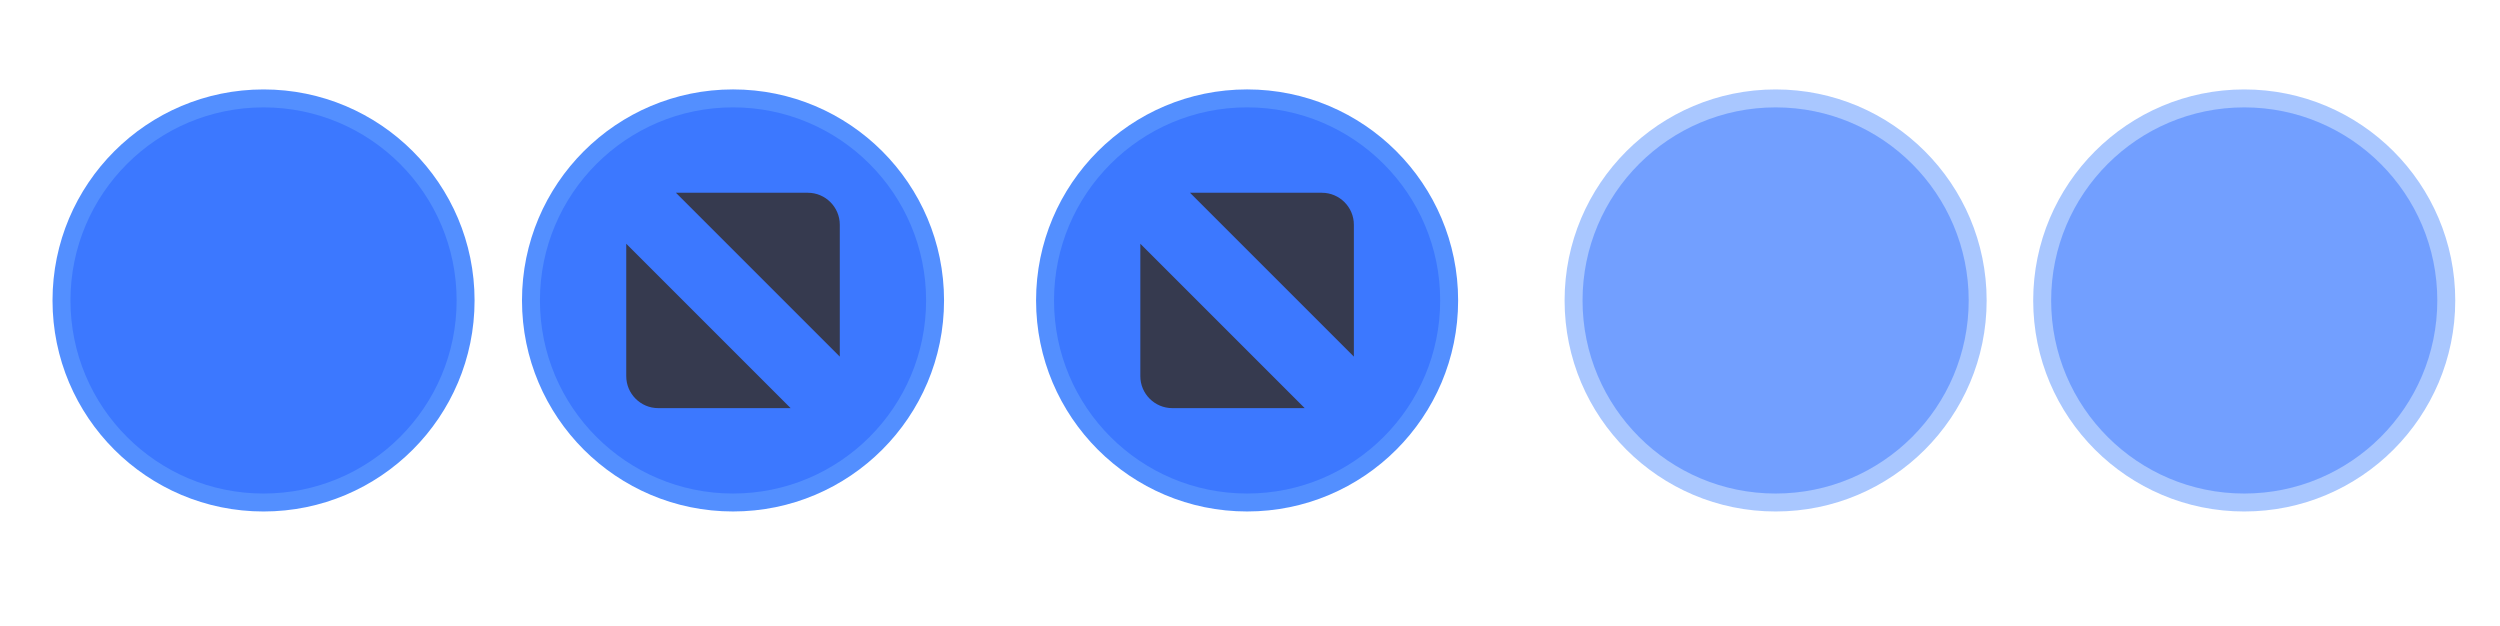
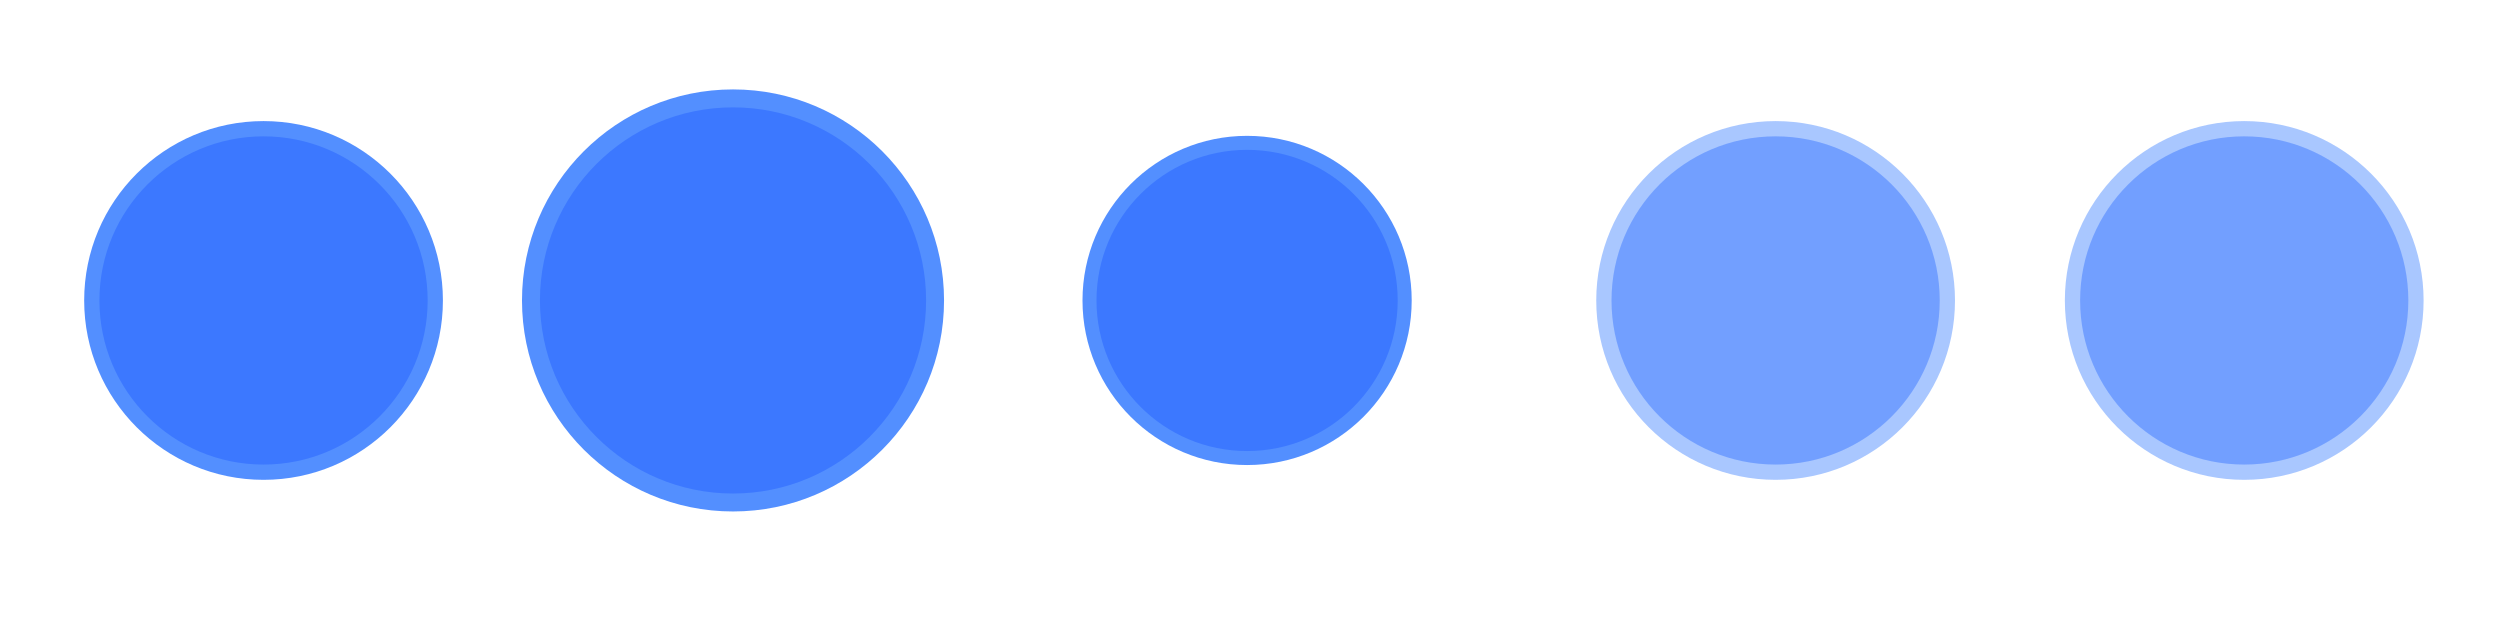
<svg xmlns="http://www.w3.org/2000/svg" xmlns:xlink="http://www.w3.org/1999/xlink" width="119.467" height="29.867" id="svg4428" version="1.1">
  <defs id="defs4430">
    <linearGradient id="linearGradient3868">
      <stop style="stop-color:#5a5a5a;stop-opacity:1;" offset="0" id="stop3870" />
      <stop style="stop-color:#646464;stop-opacity:1;" offset="1" id="stop3872" />
    </linearGradient>
    <linearGradient id="linearGradient3813">
      <stop style="stop-color:#666666;stop-opacity:1;" offset="0" id="stop3815" />
      <stop style="stop-color:#636363;stop-opacity:1;" offset="1" id="stop3817" />
    </linearGradient>
    <linearGradient id="linearGradient3787">
      <stop style="stop-color:#e5e5df;stop-opacity:1;" offset="0" id="stop3789" />
      <stop style="stop-color:#dadad4;stop-opacity:1;" offset="1" id="stop3791" />
    </linearGradient>
    <linearGradient id="linearGradient3806-3-5-6">
      <stop style="stop-color:#303030;stop-opacity:1;" offset="0" id="stop3808-6-9-1" />
      <stop style="stop-color:#232323;stop-opacity:1;" offset="1" id="stop3810-4-6-3" />
    </linearGradient>
    <linearGradient xlink:href="#linearGradient3787" id="linearGradient3793" x1="40" y1="1044.362" x2="40" y2="1032.362" gradientUnits="userSpaceOnUse" />
    <linearGradient xlink:href="#linearGradient3787" id="linearGradient3828" gradientUnits="userSpaceOnUse" x1="40" y1="1044.362" x2="40" y2="1032.362" gradientTransform="matrix(1.166667,0,0,1.076923,-6.5,-80.33555)" />
    <linearGradient xlink:href="#linearGradient3787-8" id="linearGradient3835" gradientUnits="userSpaceOnUse" gradientTransform="matrix(1.166667,0,0,1.076923,-35.5,-1105.698)" x1="40" y1="1044.362" x2="40" y2="1032.362" />
    <linearGradient xlink:href="#linearGradient3787-8" id="linearGradient3835-4" gradientUnits="userSpaceOnUse" gradientTransform="matrix(1.166667,0,0,1.076923,-35.5,-1105.698)" x1="40" y1="1044.362" x2="40" y2="1032.362" />
    <linearGradient id="linearGradient3787-8">
      <stop style="stop-color:#f5f5ee;stop-opacity:1;" offset="0" id="stop3789-2" />
      <stop style="stop-color:#e6e6df;stop-opacity:1;" offset="1" id="stop3791-6" />
    </linearGradient>
    <linearGradient xlink:href="#linearGradient3787-8" id="linearGradient3835-3" gradientUnits="userSpaceOnUse" gradientTransform="matrix(1.166667,0,0,1.076923,-35.5,-1105.698)" x1="40" y1="1044.362" x2="40" y2="1032.362" />
    <linearGradient id="linearGradient3787-7">
      <stop style="stop-color:#f5f5ee;stop-opacity:1;" offset="0" id="stop3789-3" />
      <stop style="stop-color:#e6e6e0;stop-opacity:1;" offset="1" id="stop3791-3" />
    </linearGradient>
    <linearGradient xlink:href="#linearGradient3787" id="linearGradient3807" x1="11" y1="15.75" x2="11" y2="8.25" gradientUnits="userSpaceOnUse" />
    <linearGradient xlink:href="#linearGradient3813" id="linearGradient3819" x1="29.5" y1="15.2" x2="29.5" y2="8.8" gradientUnits="userSpaceOnUse" />
    <linearGradient xlink:href="#linearGradient4231" id="linearGradient3807-1" x1="10" y1="7" x2="10" y2="15.889" gradientUnits="userSpaceOnUse" />
    <linearGradient id="linearGradient4231">
      <stop id="stop4233" offset="0" style="stop-color:#e7e7e1;stop-opacity:1;" />
      <stop id="stop4239" offset="1" style="stop-color:#dadad3;stop-opacity:1;" />
    </linearGradient>
    <linearGradient xlink:href="#linearGradient4231-1" id="linearGradient3807-1-1" x1="10" y1="15.889" x2="10" y2="7" gradientUnits="userSpaceOnUse" />
    <linearGradient id="linearGradient4231-1">
      <stop id="stop4233-6" offset="0" style="stop-color:#e5e5de;stop-opacity:1;" />
      <stop id="stop4239-7" offset="1" style="stop-color:#dadad3;stop-opacity:1;" />
    </linearGradient>
    <linearGradient id="linearGradient4363">
      <stop style="stop-color:#979791;stop-opacity:1;" offset="0" id="stop4365" />
      <stop style="stop-color:#dadad4;stop-opacity:0;" offset="1" id="stop4367" />
    </linearGradient>
    <linearGradient id="linearGradient4363-7">
      <stop style="stop-color:#f5f5ef;stop-opacity:1;" offset="0" id="stop4365-9" />
      <stop style="stop-color:#dadad4;stop-opacity:0;" offset="1" id="stop4367-8" />
    </linearGradient>
    <linearGradient xlink:href="#linearGradient4231-7" id="linearGradient4361" gradientUnits="userSpaceOnUse" gradientTransform="matrix(1.1875,0,0,1,-41.25,0)" x1="248.632" y1="79" x2="248.632" y2="58" />
    <linearGradient id="linearGradient4231-7">
      <stop id="stop4233-4" offset="0" style="stop-color:#e6e6df;stop-opacity:1;" />
      <stop id="stop4239-8" offset="1" style="stop-color:#d1d1ca;stop-opacity:1;" />
    </linearGradient>
    <linearGradient xlink:href="#linearGradient4231-7" id="linearGradient3127" gradientUnits="userSpaceOnUse" gradientTransform="matrix(1.1875,0,0,1,-262.25,-55.99998)" x1="248.632" y1="79" x2="248.632" y2="58" />
    <linearGradient xlink:href="#linearGradient4231-7" id="linearGradient3154" gradientUnits="userSpaceOnUse" gradientTransform="matrix(1.1875,0,0,1,-262.25,-55.99998)" x1="248.632" y1="79" x2="248.632" y2="58" />
    <linearGradient xlink:href="#linearGradient4231-7" id="linearGradient3159" gradientUnits="userSpaceOnUse" gradientTransform="matrix(1.1875,0,0,1,-249.25,-54.99998)" x1="248.632" y1="79" x2="248.632" y2="58" />
    <linearGradient xlink:href="#linearGradient4231-7-9" id="linearGradient3159-0" gradientUnits="userSpaceOnUse" gradientTransform="matrix(1.1875,0,0,1,-262.25,-55.99998)" x1="248.632" y1="79" x2="248.632" y2="58" />
    <linearGradient id="linearGradient4231-7-9">
      <stop id="stop4233-4-2" offset="0" style="stop-color:#e6e6df;stop-opacity:1;" />
      <stop id="stop4239-8-9" offset="1" style="stop-color:#d1d1ca;stop-opacity:1;" />
    </linearGradient>
    <linearGradient id="linearGradient4231-5">
      <stop id="stop4233-41" offset="0" style="stop-color:#e5e5de;stop-opacity:1;" />
      <stop id="stop4239-73" offset="1" style="stop-color:#dadad3;stop-opacity:1;" />
    </linearGradient>
    <linearGradient xlink:href="#linearGradient4231-7-7" id="linearGradient3159-1" gradientUnits="userSpaceOnUse" gradientTransform="matrix(1.1875,0,0,1,-262.25,-55.99998)" x1="248.632" y1="79" x2="248.632" y2="58" />
    <linearGradient id="linearGradient4231-7-7">
      <stop id="stop4233-4-7" offset="0" style="stop-color:#e6e6df;stop-opacity:1;" />
      <stop id="stop4239-8-2" offset="1" style="stop-color:#d1d1ca;stop-opacity:1;" />
    </linearGradient>
    <linearGradient xlink:href="#linearGradient4231-73" id="linearGradient3807-1-7" x1="10" y1="15.889" x2="10" y2="7" gradientUnits="userSpaceOnUse" />
    <linearGradient id="linearGradient4231-73">
      <stop id="stop4233-1" offset="0" style="stop-color:#e5e5de;stop-opacity:1;" />
      <stop id="stop4239-85" offset="1" style="stop-color:#dadad3;stop-opacity:1;" />
    </linearGradient>
  </defs>
  <g id="layer1" transform="translate(0,-1092.653)">
    <g id="4" transform="translate(86.4,-3.2)" />
    <g id="active-center" transform="matrix(0.02211836,0,0,-0.02211825,2.349826,1117.269)">
-       <path d="m 463.15,7.858 c 251.801,0 455.921,204.125 455.921,455.929 0,251.795 -204.121,455.921 -455.921,455.921 C 211.35,919.709 7.225,715.583 7.225,463.788 7.225,211.983 211.35,7.858 463.15,7.858" style="fill:#538fff;fill-opacity:1;fill-rule:evenodd;stroke:none;stroke-width:1.067" id="path14" />
-       <path d="m 463.15,46.638 c 230.384,0 417.15,186.763 417.15,417.15 0,230.379 -186.766,417.141 -417.15,417.141 C 232.767,880.929 46,694.166 46,463.788 46,233.401 232.767,46.638 463.15,46.638" style="fill:#3c78ff;fill-opacity:1;fill-rule:evenodd;stroke:none;stroke-width:1.067" id="path16" />
+       <rect x="7.22" y="7.853" width="911.86" height="911.86" fill="none" opacity="0" />
+       <g transform="translate(463.1499,463.7833) scale(0.85) translate(-463.1499,-463.7833)">
+         <path d="m 463.15,7.858 c 251.801,0 455.921,204.125 455.921,455.929 0,251.795 -204.121,455.921 -455.921,455.921 C 211.35,919.709 7.225,715.583 7.225,463.788 7.225,211.983 211.35,7.858 463.15,7.858" style="fill:#538fff;fill-opacity:1;fill-rule:evenodd;stroke:none;stroke-width:1.067" id="path14" />
+         <path d="m 463.15,46.638 c 230.384,0 417.15,186.763 417.15,417.15 0,230.379 -186.766,417.141 -417.15,417.141 C 232.767,880.929 46,694.166 46,463.788 46,233.401 232.767,46.638 463.15,46.638" style="fill:#3c78ff;fill-opacity:1;fill-rule:evenodd;stroke:none;stroke-width:1.067" id="path16" />
+       </g>
    </g>
    <g id="hover-center" transform="matrix(0.02211825,0,0,-0.02211826,24.71846,1117.197)">
-       <path d="m 466.138,4.638 c 251.796,0 455.921,204.125 455.921,455.925 0,251.801 -204.125,455.925 -455.921,455.925 -251.804,0 -455.929,-204.125 -455.929,-455.925 0,-251.799 204.126,-455.925 455.929,-455.925" style="fill:#538fff;fill-opacity:1;fill-rule:evenodd;stroke:none;stroke-width:1.067" id="path14-6" />
-       <path d="m 466.138,43.412 c 230.383,0 417.146,186.767 417.146,417.15 0,230.384 -186.763,417.147 -417.146,417.147 -230.387,0 -417.15,-186.763 -417.15,-417.147 0,-230.383 186.763,-417.15 417.15,-417.15" style="fill:#3c78ff;fill-opacity:1;fill-rule:evenodd;stroke:none;stroke-width:1.067" id="path16-9" />
-       <path d="m 342.791,693.209 h 285.012 c 37.951,0 69.005,-31.054 69.005,-69.008 V 339.191 Z M 590.604,227.917 H 304.467 c -37.955,0 -69.005,31.05 -69.005,69.004 v 286.138 L 590.604,227.917" style="fill:#363a4f;fill-opacity:1;fill-rule:evenodd;stroke:none;stroke-width:1.067" id="path18" />
+       <rect x="10.208" y="4.633" width="911.86" height="911.86" fill="none" opacity="0" />
+       <g transform="translate(466.1376,460.5625) scale(1.0) translate(-466.1376,-460.5625)">
+         <path d="m 466.138,4.638 c 251.796,0 455.921,204.125 455.921,455.925 0,251.801 -204.125,455.925 -455.921,455.925 -251.804,0 -455.929,-204.125 -455.929,-455.925 0,-251.799 204.126,-455.925 455.929,-455.925" style="fill:#538fff;fill-opacity:1;fill-rule:evenodd;stroke:none;stroke-width:1.067" id="path14-6" />
+         <path d="m 466.138,43.412 c 230.383,0 417.146,186.767 417.146,417.15 0,230.384 -186.763,417.147 -417.146,417.147 -230.387,0 -417.15,-186.763 -417.15,-417.147 0,-230.383 186.763,-417.15 417.15,-417.15" style="fill:#3c78ff;fill-opacity:1;fill-rule:evenodd;stroke:none;stroke-width:1.067" id="path16-9" />
+       </g>
    </g>
    <g id="pressed-center" transform="matrix(0.02211825,0,0,-0.02211836,49.28474,1117.322)">
-       <path d="m 466.138,10.287 c 251.796,0 455.921,204.125 455.921,455.921 0,251.801 -204.125,455.925 -455.921,455.925 -251.804,0 -455.929,-204.125 -455.929,-455.925 0,-251.795 204.126,-455.921 455.929,-455.921" style="fill:#538fff;fill-opacity:1;fill-rule:evenodd;stroke:none;stroke-width:1.067" id="path14-5" />
-       <path d="m 466.138,49.063 c 230.383,0 417.146,186.767 417.146,417.145 0,230.388 -186.763,417.15 -417.146,417.15 -230.387,0 -417.15,-186.762 -417.15,-417.15 0,-230.379 186.763,-417.145 417.15,-417.145" style="fill:#3c78ff;fill-opacity:1;fill-rule:evenodd;stroke:none;stroke-width:1.067" id="path16-6" />
-       <path d="m 342.791,698.854 h 285.012 c 37.951,0 69.005,-31.051 69.005,-69.005 V 344.842 Z M 590.604,233.567 H 304.467 c -37.955,0 -69.005,31.05 -69.005,69.004 v 286.138 L 590.604,233.567" style="fill:#363a4f;fill-opacity:1;fill-rule:evenodd;stroke:none;stroke-width:1.067" id="path18-6" />
+       <rect x="10.208" y="10.282" width="911.86" height="911.86" fill="none" opacity="0" />
+       <g transform="translate(466.1376,466.2125) scale(0.78) translate(-466.1376,-466.2125)">
+         <path d="m 466.138,10.287 c 251.796,0 455.921,204.125 455.921,455.921 0,251.801 -204.125,455.925 -455.921,455.925 -251.804,0 -455.929,-204.125 -455.929,-455.925 0,-251.795 204.126,-455.921 455.929,-455.921" style="fill:#538fff;fill-opacity:1;fill-rule:evenodd;stroke:none;stroke-width:1.067" id="path14-5" />
+         <path d="m 466.138,49.063 c 230.383,0 417.146,186.767 417.146,417.145 0,230.388 -186.763,417.15 -417.146,417.15 -230.387,0 -417.15,-186.762 -417.15,-417.15 0,-230.379 186.763,-417.145 417.15,-417.145" style="fill:#3c78ff;fill-opacity:1;fill-rule:evenodd;stroke:none;stroke-width:1.067" id="path16-6" />
+       </g>
    </g>
    <g id="inactive-center" transform="matrix(0.02211825,0,0,-0.02211835,74.63468,1117.203)" style="fill:#6b6b6b;fill-opacity:1">
-       <path d="m 461.904,4.875 c 251.801,0 455.925,204.121 455.925,455.925 0,251.796 -204.125,455.921 -455.925,455.921 C 210.105,916.721 5.979,712.596 5.979,460.8 5.979,208.996 210.105,4.875 461.904,4.875" style="opacity:0.5;fill:#538fff;fill-opacity:1;fill-rule:evenodd;stroke:none;stroke-width:1.067" id="path14-2" />
-       <path d="m 461.904,43.65 c 230.384,0 417.146,186.763 417.146,417.15 0,230.379 -186.762,417.146 -417.146,417.146 C 231.521,877.946 44.754,691.179 44.754,460.8 44.754,230.413 231.521,43.65 461.904,43.65" style="opacity:0.5;fill:#3c78ff;fill-opacity:1;fill-rule:evenodd;stroke:none;stroke-width:1.067" id="path16-2" />
+       <rect x="5.974" y="4.87" width="911.86" height="911.86" fill="none" opacity="0" />
+       <g transform="translate(461.904,460.8) scale(0.85) translate(-461.904,-460.8)">
+         <path d="m 461.904,4.875 c 251.801,0 455.925,204.121 455.925,455.925 0,251.796 -204.125,455.921 -455.925,455.921 C 210.105,916.721 5.979,712.596 5.979,460.8 5.979,208.996 210.105,4.875 461.904,4.875" style="opacity:0.5;fill:#538fff;fill-opacity:1;fill-rule:evenodd;stroke:none;stroke-width:1.067" id="path14-2" />
+         <path d="m 461.904,43.65 c 230.384,0 417.146,186.763 417.146,417.15 0,230.379 -186.762,417.146 -417.146,417.146 C 231.521,877.946 44.754,691.179 44.754,460.8 44.754,230.413 231.521,43.65 461.904,43.65" style="opacity:0.5;fill:#3c78ff;fill-opacity:1;fill-rule:evenodd;stroke:none;stroke-width:1.067" id="path16-2" />
+       </g>
    </g>
    <g id="deactivated-center" transform="matrix(0.02211825,0,0,-0.02211835,97.02802,1117.203)" style="fill:#6b6b6b;fill-opacity:1">
-       <path d="m 461.904,4.875 c 251.801,0 455.925,204.121 455.925,455.925 0,251.796 -204.125,455.921 -455.925,455.921 C 210.105,916.721 5.979,712.596 5.979,460.8 5.979,208.996 210.105,4.875 461.904,4.875" style="opacity:0.5;fill:#538fff;fill-opacity:1;fill-rule:evenodd;stroke:none;stroke-width:1.067" id="path14-2-4" />
-       <path d="m 461.904,43.65 c 230.384,0 417.146,186.763 417.146,417.15 0,230.379 -186.762,417.146 -417.146,417.146 C 231.521,877.946 44.754,691.179 44.754,460.8 44.754,230.413 231.521,43.65 461.904,43.65" style="opacity:0.5;fill:#3c78ff;fill-opacity:1;fill-rule:evenodd;stroke:none;stroke-width:1.067" id="path16-2-0" />
+       <rect x="5.974" y="4.87" width="911.86" height="911.86" fill="none" opacity="0" />
+       <g transform="translate(461.904,460.8) scale(0.85) translate(-461.904,-460.8)">
+         <path d="m 461.904,4.875 c 251.801,0 455.925,204.121 455.925,455.925 0,251.796 -204.125,455.921 -455.925,455.921 C 210.105,916.721 5.979,712.596 5.979,460.8 5.979,208.996 210.105,4.875 461.904,4.875" style="opacity:0.5;fill:#538fff;fill-opacity:1;fill-rule:evenodd;stroke:none;stroke-width:1.067" id="path14-2-4" />
+         <path d="m 461.904,43.65 c 230.384,0 417.146,186.763 417.146,417.15 0,230.379 -186.762,417.146 -417.146,417.146 C 231.521,877.946 44.754,691.179 44.754,460.8 44.754,230.413 231.521,43.65 461.904,43.65" style="opacity:0.5;fill:#3c78ff;fill-opacity:1;fill-rule:evenodd;stroke:none;stroke-width:1.067" id="path16-2-0" />
+       </g>
    </g>
  </g>
</svg>
